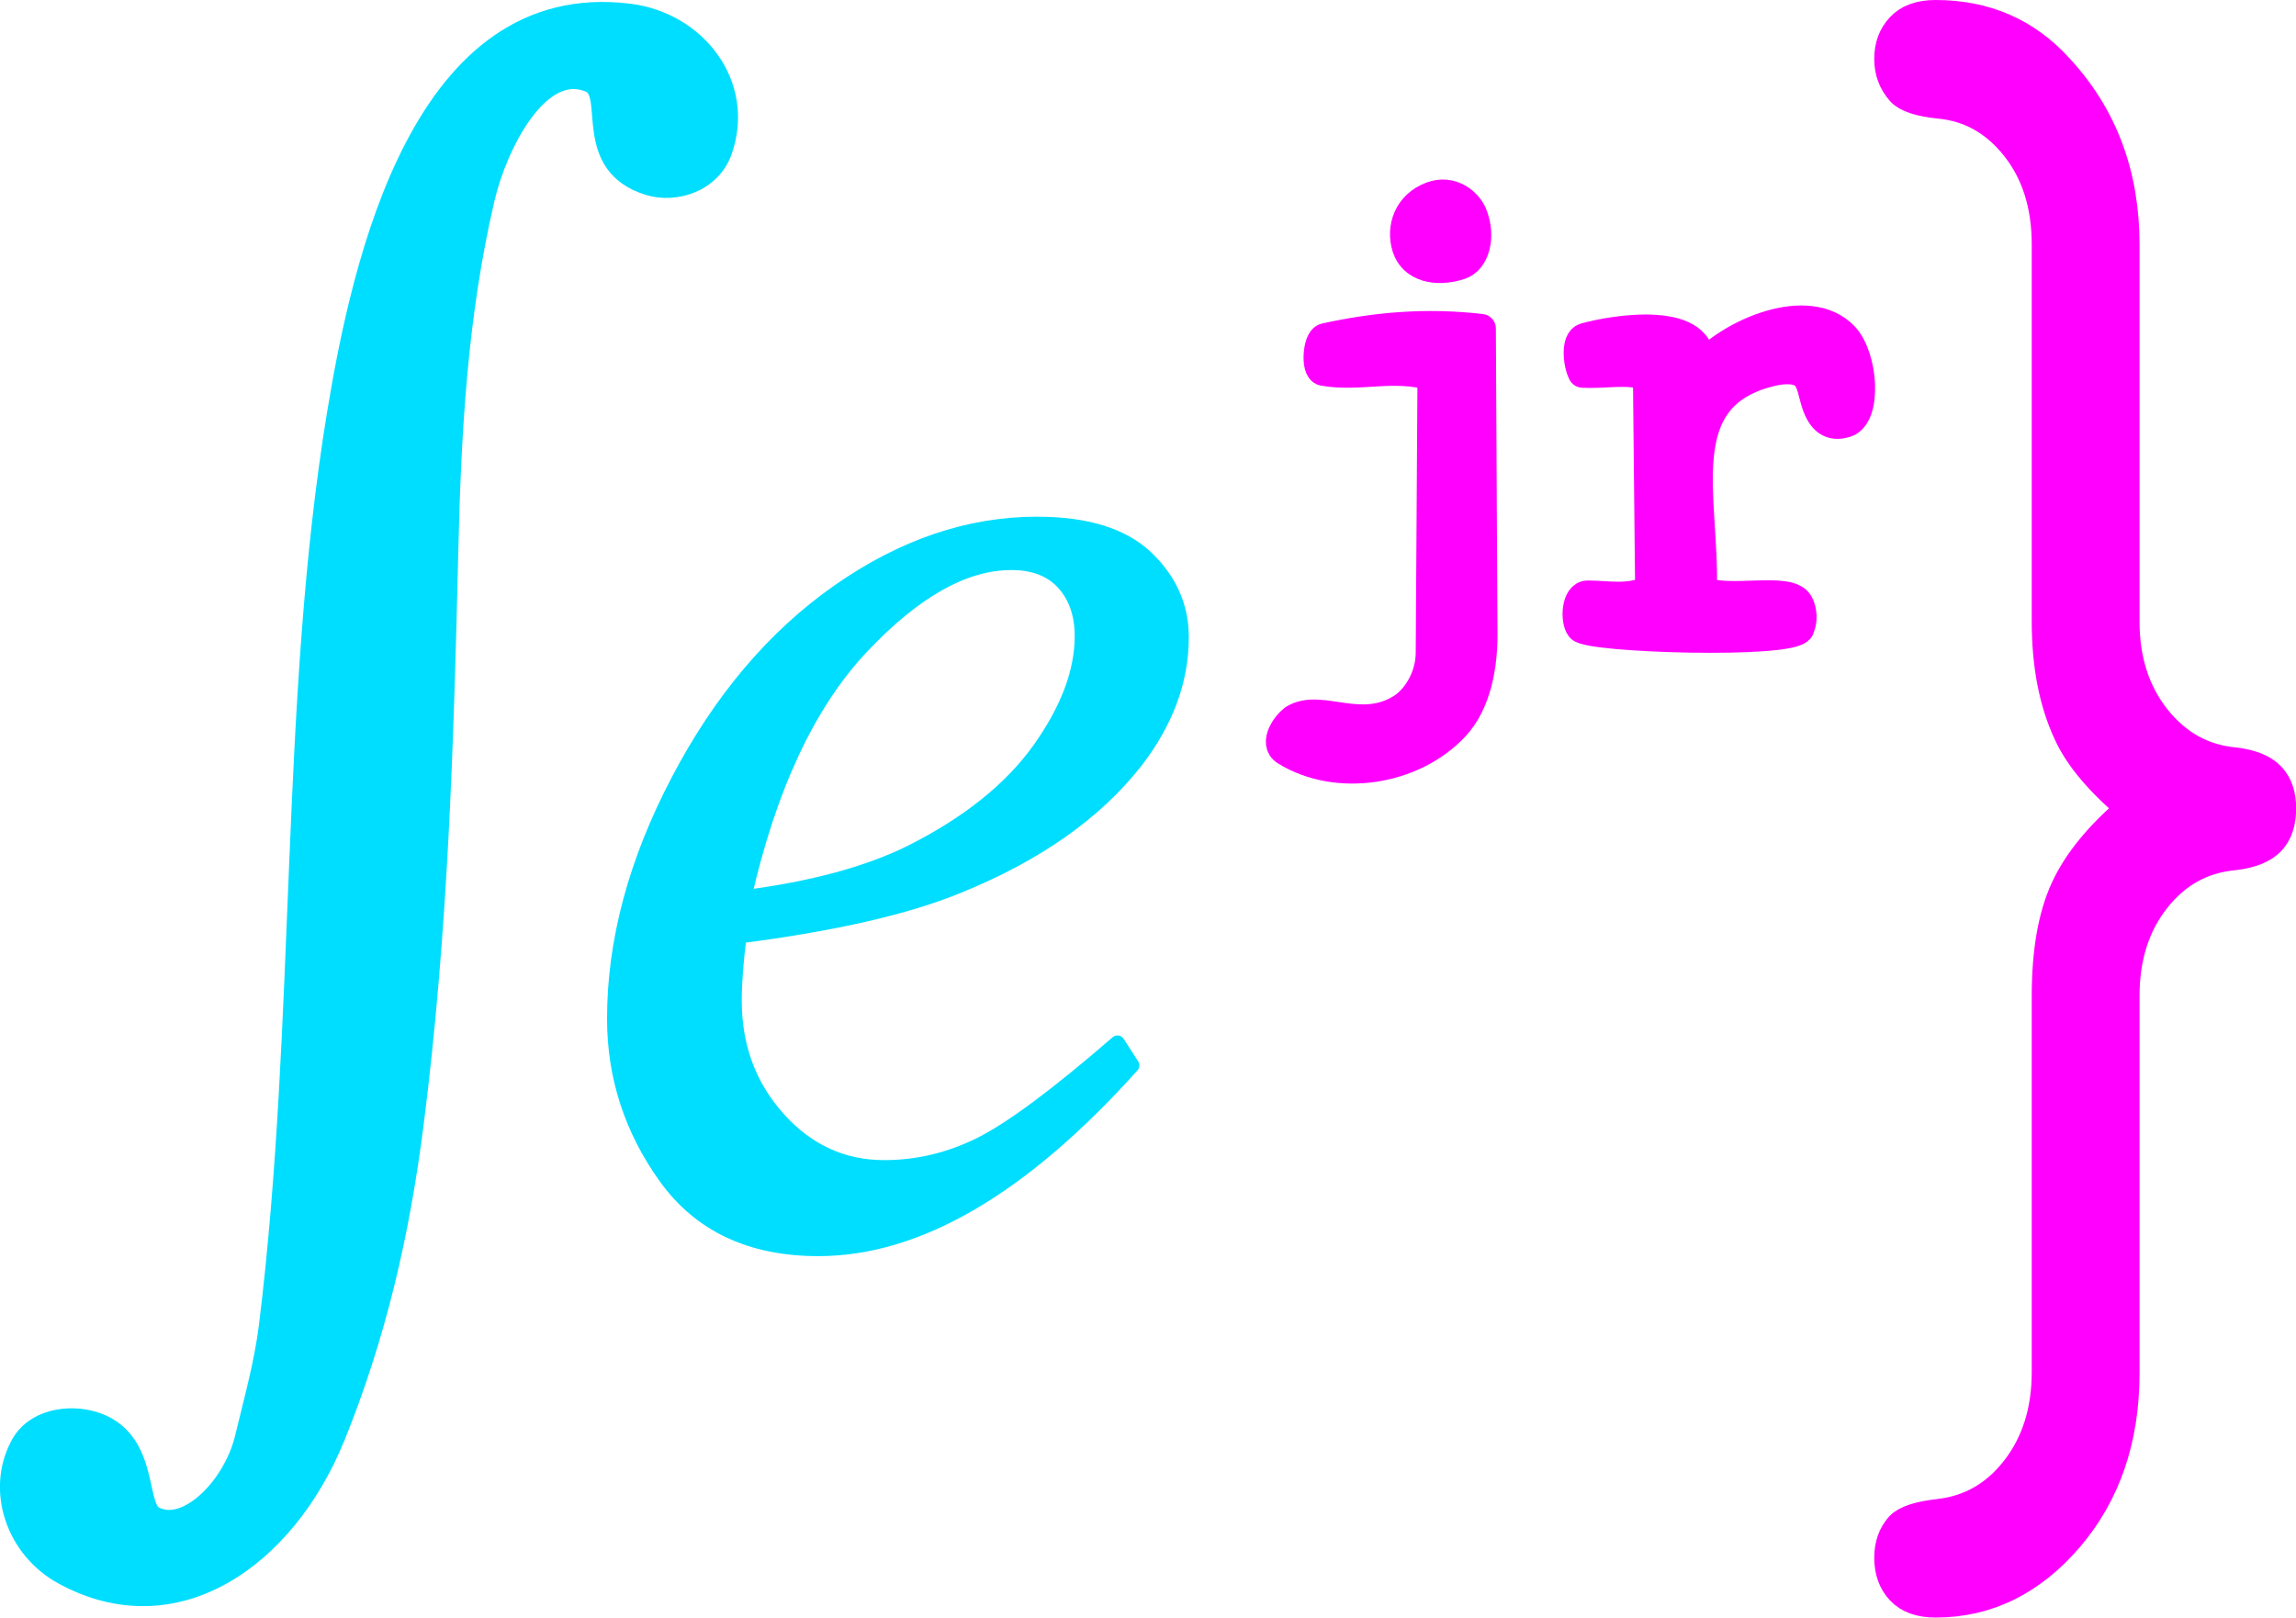
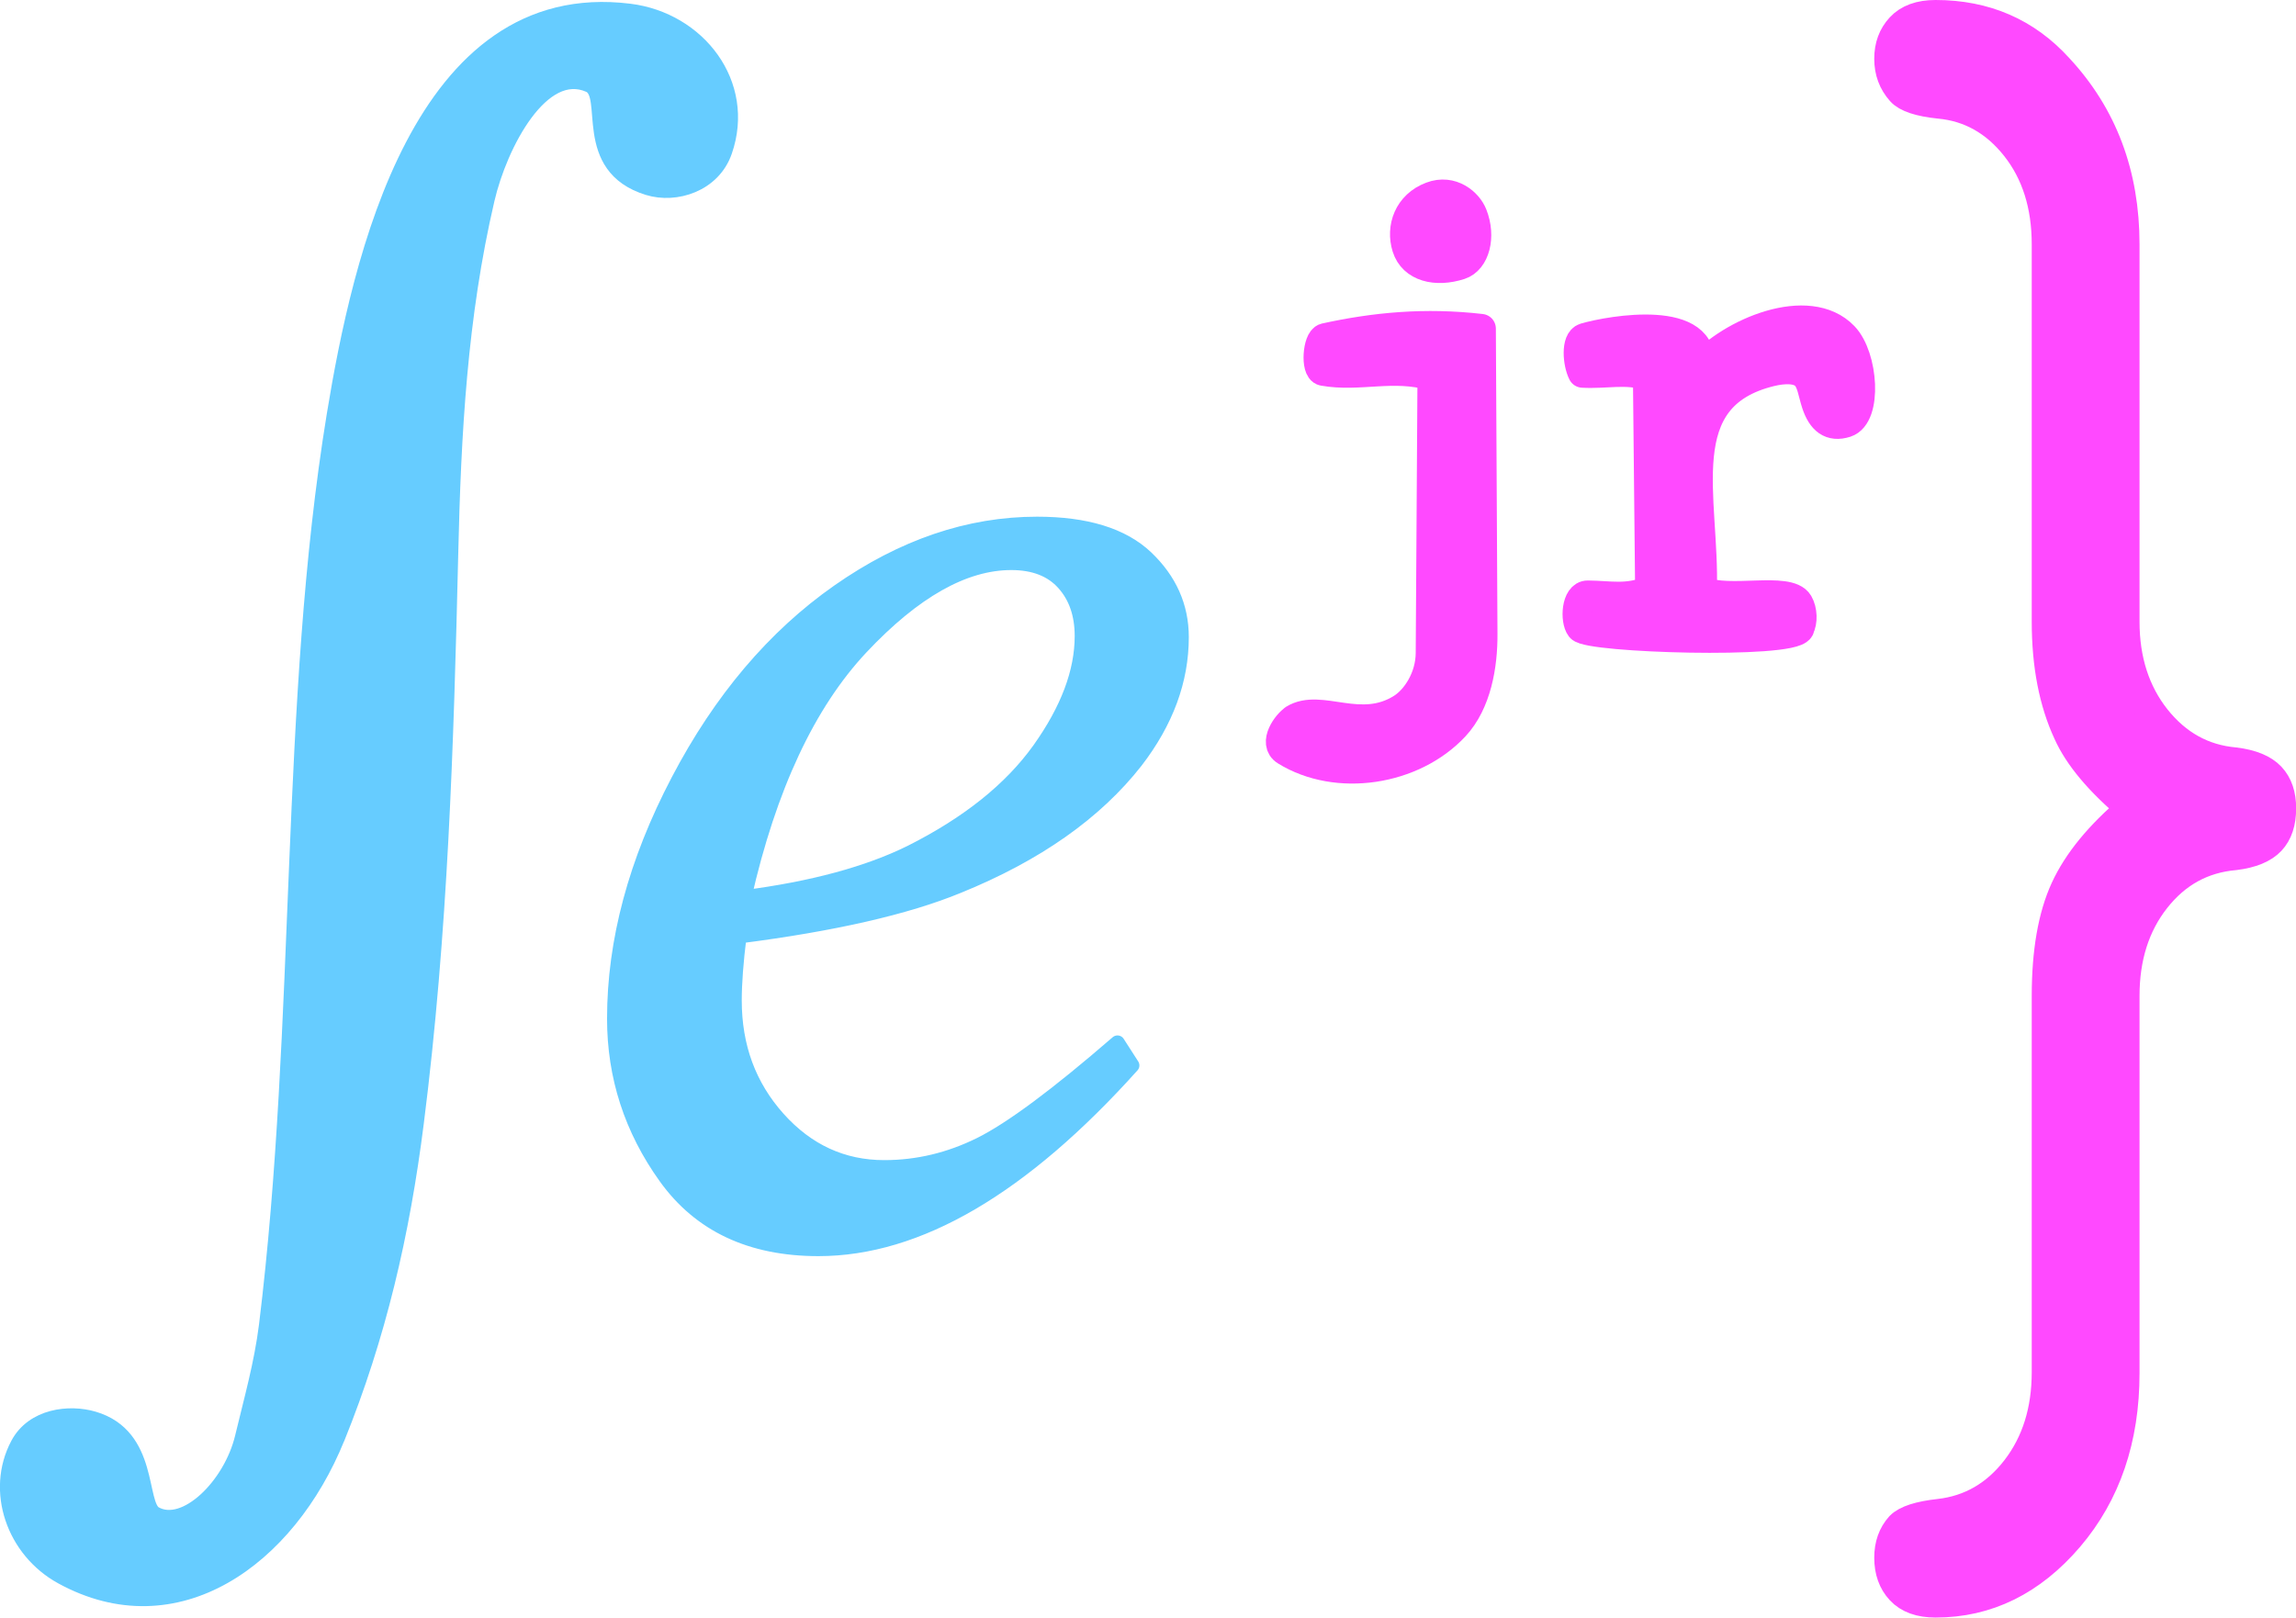
<svg xmlns="http://www.w3.org/2000/svg" id="Layer_2" data-name="Layer 2" viewBox="0 0 156.13 110">
  <defs>
    <style>
      .cls-1 {
-         fill: #00deff;
-         stroke: #00deff;
+         fill: #6cf;
+         stroke: #6cf;
      }

      .cls-1, .cls-2 {
        stroke-linejoin: round;
        stroke-linecap: round;
      }

      .cls-2 {
-         fill: #f0f;
-         stroke: #f0f;
+         fill: #ff49ff;
+         stroke: #ff49ff;
        stroke-width: 2px;
      }
    </style>
  </defs>
  <path class="cls-1" d="M22.95,97.79c-3.36,8.3-10.98,13.72-18.76,9.45-3.26-1.79-4.66-5.84-2.98-9.01,1.03-1.95,3.5-2.23,5.16-1.74,3.94,1.16,3.04,5.83,4.18,6.46,2.02,1.13,5.14-1.9,5.93-5.22.6-2.51,1.3-4.96,1.63-7.6,2.55-20.75,1.39-42.26,4.61-61.93C24.44,17.73,28.55-1.02,42.81.75c4.68.58,8.07,4.95,6.48,9.54-.78,2.27-3.34,3.07-5.22,2.49-4.67-1.43-2.49-6.32-4-6.99-3.2-1.43-6.06,4-6.94,7.79-1.85,7.94-2.28,15.86-2.47,24.12-.31,13.09-.7,25.74-2.34,38.67-.95,7.52-2.56,14.49-5.37,21.43Z" />
  <path class="cls-2" d="M122.37,42.75c-.59,1.07-14.33.65-14.89-.07-.39-.5-.3-2.21.49-2.2,1.49.01,2.69.32,4.22-.33l-.15-14.59c-1.46-.48-2.83-.1-4.42-.19-.35-.68-.47-2.22.15-2.4,1.78-.52,8.36-1.66,7.81,2.07,2.11-2.43,7.4-4.67,9.8-2.17,1.34,1.39,1.61,5.41.14,5.88-1.03.33-1.64-.18-2.01-1.29-.25-.75-.31-1.51-.75-1.94-.51-.49-1.47-.45-2.34-.24-6.97,1.69-4.47,8.55-4.67,14.92,1.81.81,5.86-.34,6.55.83.28.48.31,1.26.06,1.7Z" />
  <path class="cls-2" d="M87.98,48.92c1.82-1.13,4.52,1.04,7.36-.76.96-.61,1.92-2.07,1.93-3.74l.12-18.85c-2.68-.77-4.94.11-7.4-.33-.55-.1-.4-2.14.12-2.26,3.37-.74,6.8-1.07,10.61-.63l.11,20.78c.01,2.12-.41,4.66-1.91,6.27-2.82,3.03-8,3.83-11.49,1.67-.88-.54.11-1.87.57-2.15Z" />
  <path class="cls-2" d="M97.33,13.36c1.39-.53,2.5.45,2.81,1.25.59,1.49.16,3.08-.86,3.41-1.64.53-3.2.14-3.62-1.2s.11-2.87,1.67-3.46Z" />
  <path class="cls-2" d="M144.93,54.97c-2.16-1.81-3.59-3.52-4.31-5.13-.97-2.09-1.46-4.61-1.46-7.56v-25.66c0-2.66-.7-4.87-2.09-6.63-1.39-1.76-3.13-2.73-5.2-2.92-1.35-.14-2.22-.43-2.6-.86-.55-.62-.82-1.35-.82-2.21s.26-1.57.79-2.14c.53-.57,1.32-.86,2.38-.86,3.38,0,6.17,1.21,8.37,3.64,3,3.23,4.5,7.22,4.5,11.98v25.66c0,2.61.71,4.81,2.12,6.59,1.42,1.78,3.2,2.77,5.36,2.96,1.14.14,1.95.48,2.44,1,.49.52.73,1.24.73,2.14,0,.95-.24,1.69-.73,2.21-.49.52-1.3.86-2.44,1-2.2.19-3.99,1.18-5.39,2.96-1.4,1.78-2.09,3.98-2.09,6.59v25.66c0,4.47-1.27,8.19-3.8,11.16-2.54,2.97-5.56,4.46-9.07,4.46-1.06,0-1.85-.29-2.38-.86-.53-.57-.79-1.31-.79-2.21,0-.86.25-1.57.76-2.14.42-.43,1.31-.71,2.66-.86,2.11-.24,3.86-1.25,5.23-3.03,1.37-1.78,2.06-3.98,2.06-6.59v-25.59c0-2.99.42-5.42,1.27-7.27s2.35-3.68,4.5-5.49Z" />
  <path class="cls-1" d="M50.27,63.64c-.22,1.77-.33,3.24-.33,4.4,0,3.15.99,5.83,2.97,8.04,1.98,2.21,4.39,3.32,7.22,3.32,2.27,0,4.44-.52,6.54-1.56,2.09-1.04,5.2-3.35,9.32-6.92l.99,1.54c-7.46,8.31-14.56,12.47-21.33,12.47-4.59,0-8.05-1.63-10.38-4.88-2.33-3.25-3.49-6.84-3.49-10.77,0-5.27,1.45-10.67,4.34-16.18,2.89-5.52,6.53-9.81,10.9-12.87,4.37-3.06,8.87-4.59,13.5-4.59,3.33,0,5.8.76,7.41,2.28,1.6,1.52,2.41,3.33,2.41,5.41,0,2.94-1.04,5.75-3.11,8.44-2.74,3.5-6.76,6.33-12.08,8.49-3.52,1.45-8.48,2.58-14.86,3.4ZM50.6,61.04c4.66-.6,8.45-1.63,11.37-3.08,3.87-1.95,6.77-4.27,8.71-6.98,1.93-2.71,2.9-5.28,2.9-7.72,0-1.49-.42-2.69-1.25-3.61-.83-.92-2.02-1.38-3.56-1.38-3.21,0-6.61,1.92-10.22,5.76-3.6,3.84-6.25,9.51-7.95,17Z" />
</svg>
